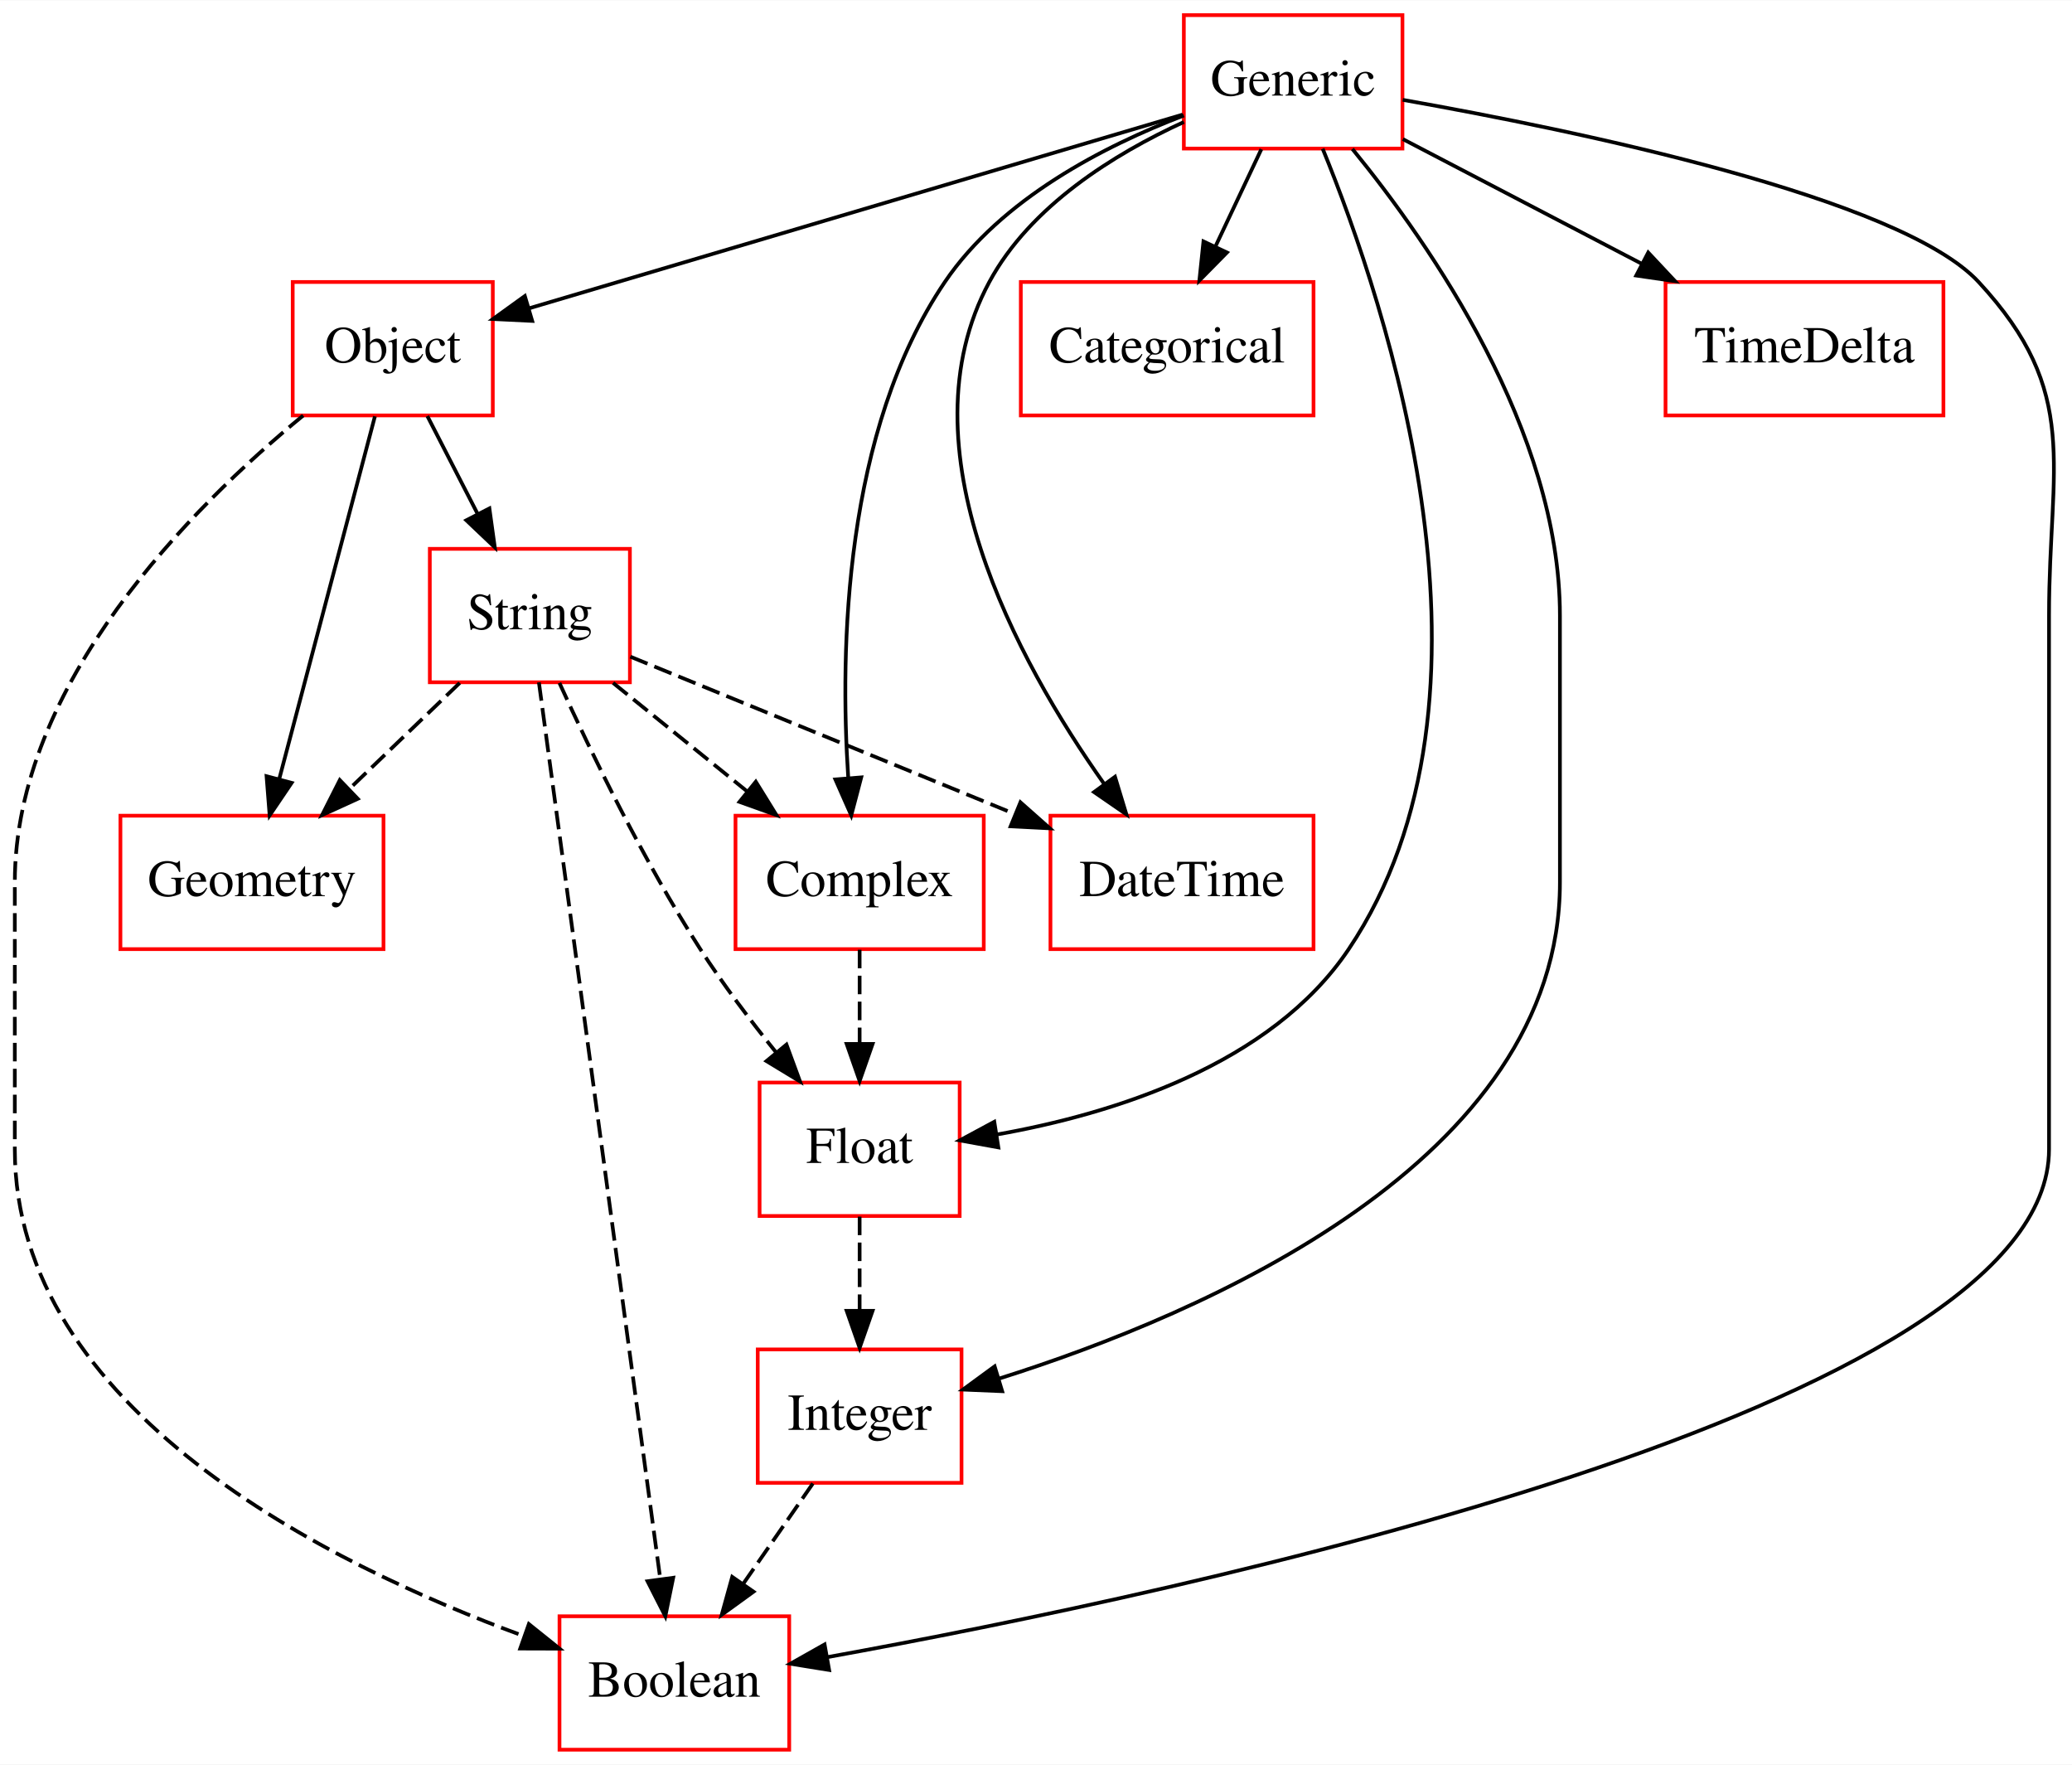
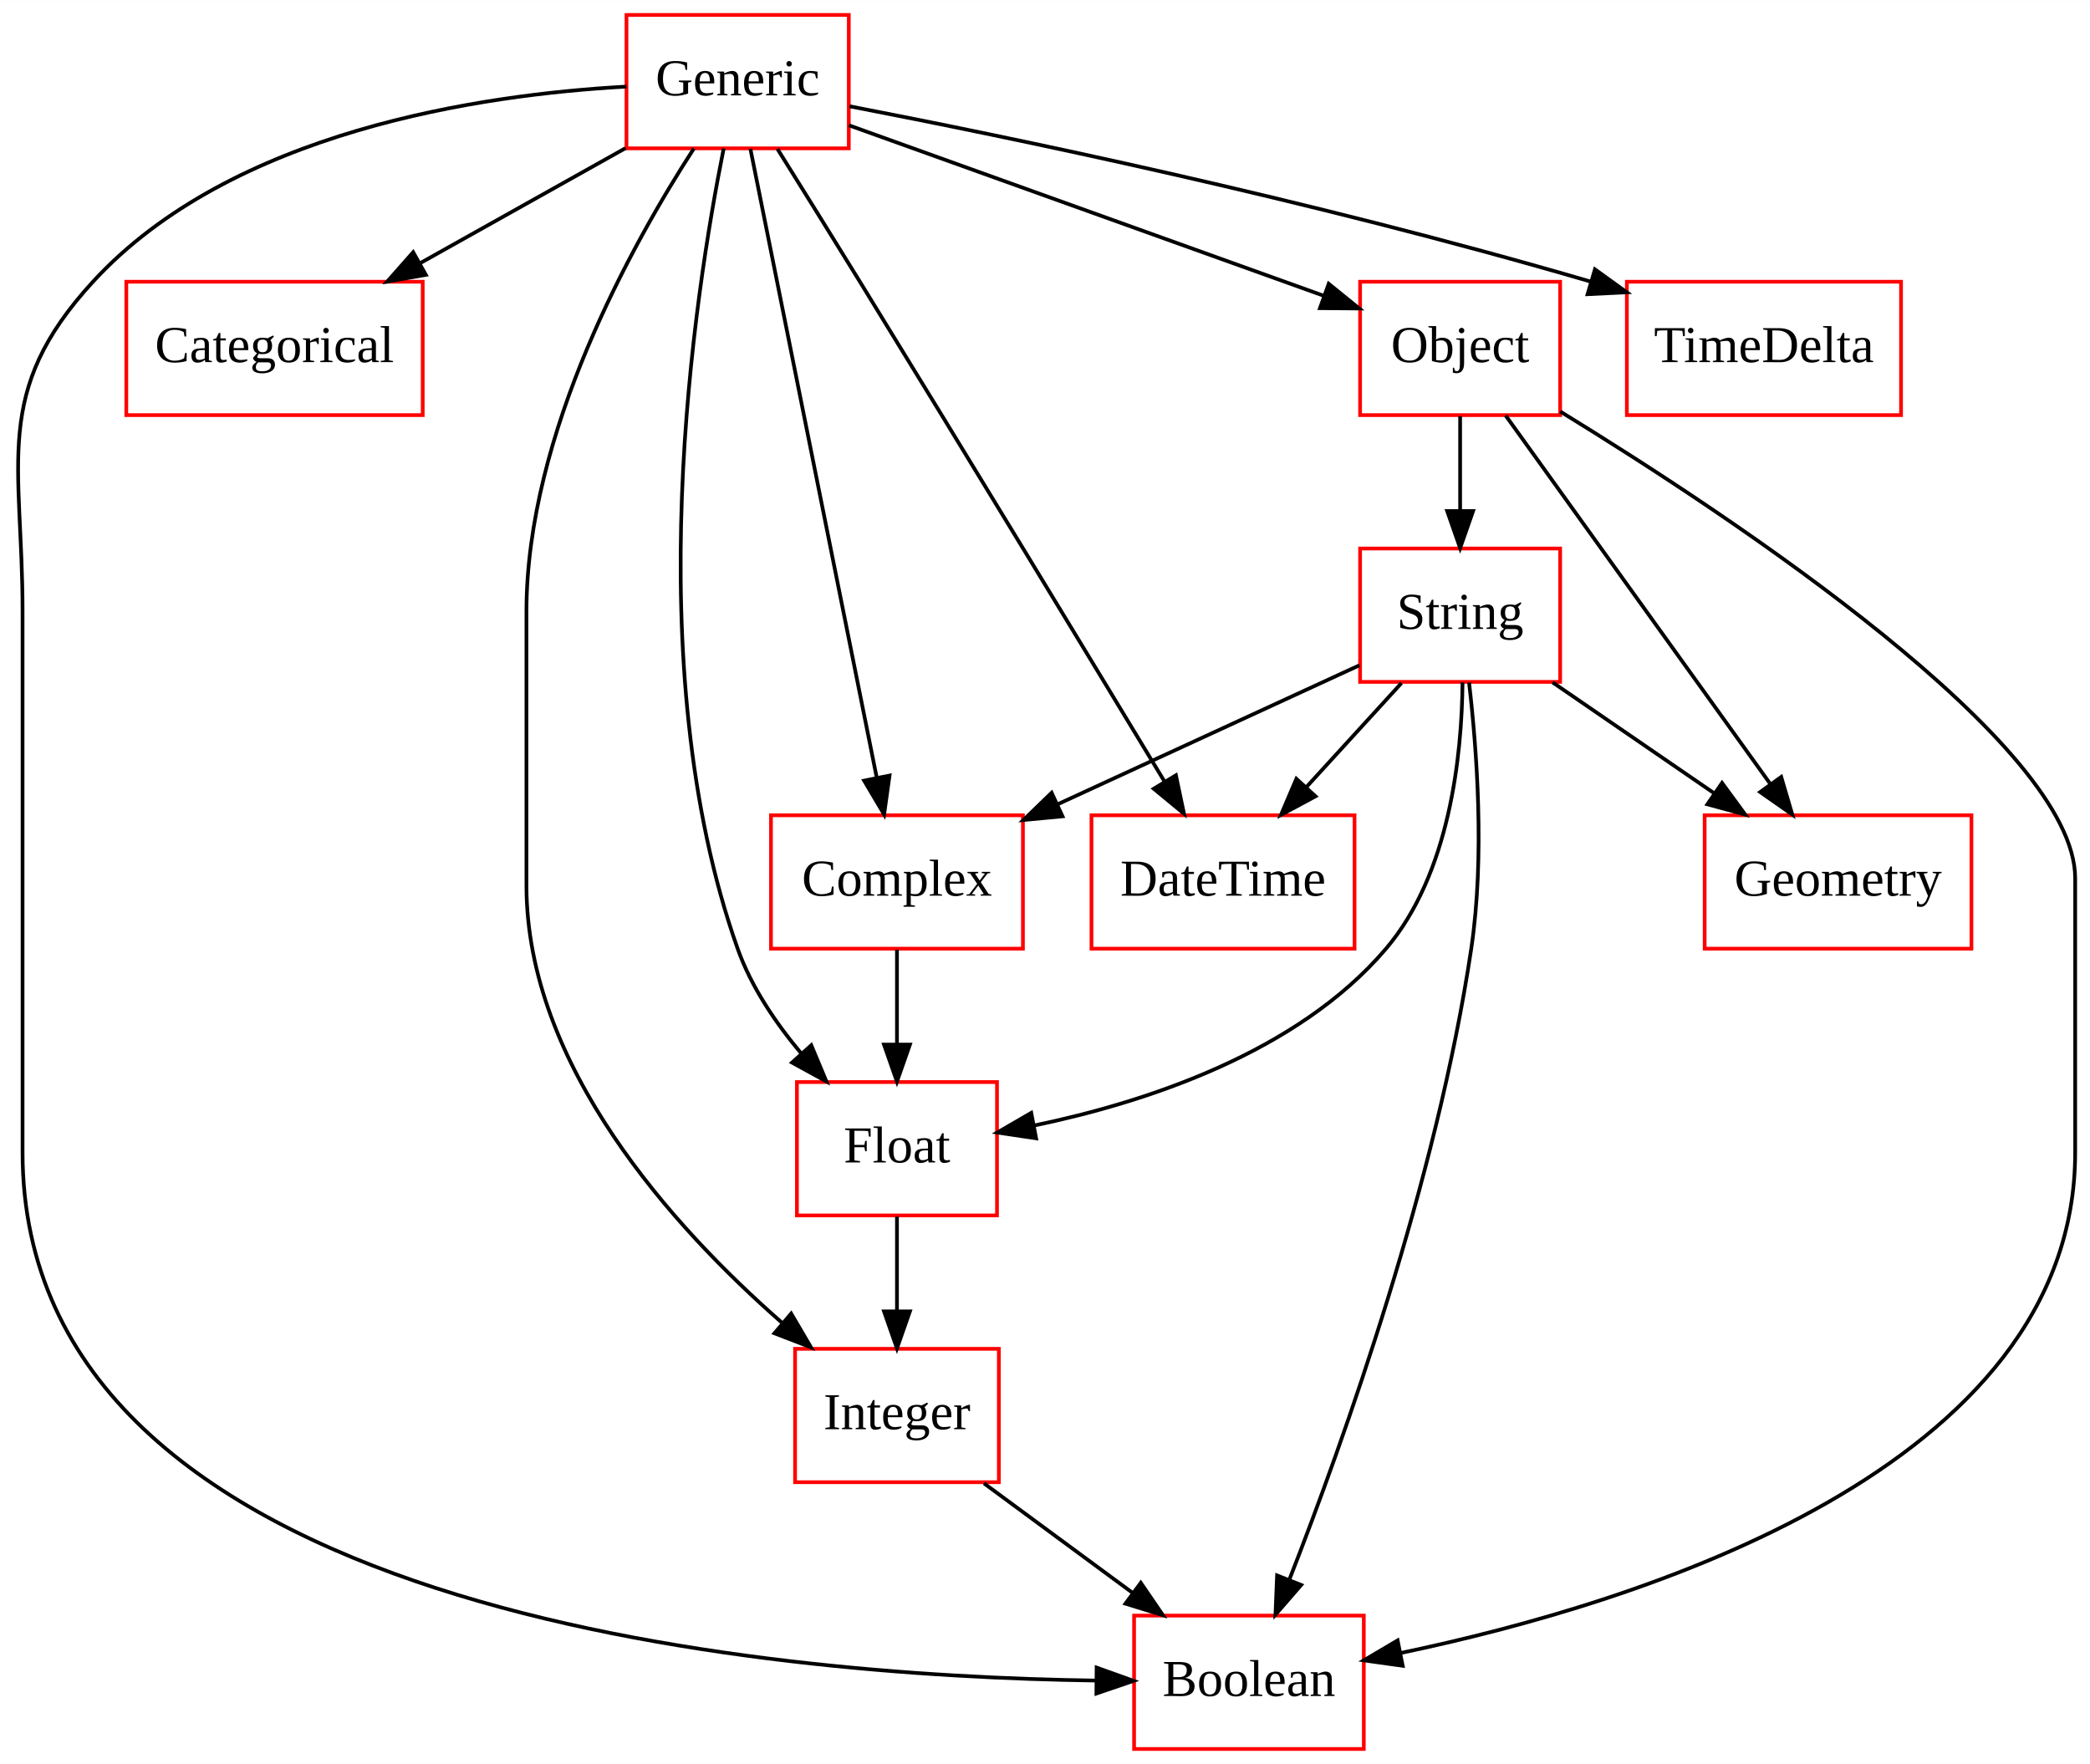
- <svg xmlns="http://www.w3.org/2000/svg" width="559pt" height="476pt" viewBox="0.00 0.00 559.20 476.00">
+ <svg xmlns="http://www.w3.org/2000/svg" width="564pt" height="476pt" viewBox="0.00 0.00 564.09 476.00">
  <g id="graph0" class="graph" transform="scale(1 1) rotate(0) translate(4 472)">
-     <polygon fill="#ffffff" stroke="transparent" points="-4,4 -4,-472 555.197,-472 555.197,4 -4,4" />
+     <polygon fill="white" stroke="none" points="-4,4 -4,-472 560.089,-472 560.089,4 -4,4" />
    <g id="node1" class="node">
-       <polygon fill="none" stroke="#ff0000" points="99.5,-252 28.5,-252 28.5,-216 99.5,-216 99.5,-252" />
-       <text text-anchor="middle" x="64" y="-230.3" font-family="Times,serif" font-size="14.00" fill="#000000">Geometry</text>
+       <polygon fill="none" stroke="red" points="364.089,-36 302.089,-36 302.089,-0 364.089,-0 364.089,-36" />
+       <text text-anchor="middle" x="333.089" y="-14.3" font-family="Times New Roman,serif" font-size="14.00">Boolean</text>
    </g>
    <g id="node2" class="node">
-       <polygon fill="none" stroke="#ff0000" points="261.5,-252 194.5,-252 194.5,-216 261.5,-216 261.5,-252" />
-       <text text-anchor="middle" x="228" y="-230.3" font-family="Times,serif" font-size="14.00" fill="#000000">Complex</text>
+       <polygon fill="none" stroke="red" points="110.089,-396 30.088,-396 30.088,-360 110.089,-360 110.089,-396" />
+       <text text-anchor="middle" x="70.088" y="-374.3" font-family="Times New Roman,serif" font-size="14.00">Categorical</text>
+     </g>
+     <g id="node3" class="node">
+       <polygon fill="none" stroke="red" points="272.089,-252 204.089,-252 204.089,-216 272.089,-216 272.089,-252" />
+       <text text-anchor="middle" x="238.089" y="-230.3" font-family="Times New Roman,serif" font-size="14.00">Complex</text>
+     </g>
+     <g id="node5" class="node">
+       <polygon fill="none" stroke="red" points="265.089,-180 211.089,-180 211.089,-144 265.089,-144 265.089,-180" />
+       <text text-anchor="middle" x="238.089" y="-158.3" font-family="Times New Roman,serif" font-size="14.00">Float</text>
+     </g>
+     <g id="edge1" class="edge">
+       <path fill="none" stroke="black" d="M238.089,-215.697C238.089,-207.983 238.089,-198.712 238.089,-190.112" />
+       <polygon fill="black" stroke="black" points="241.589,-190.104 238.089,-180.104 234.589,-190.104 241.589,-190.104" />
+     </g>
+     <g id="node4" class="node">
+       <polygon fill="none" stroke="red" points="361.589,-252 290.589,-252 290.589,-216 361.589,-216 361.589,-252" />
+       <text text-anchor="middle" x="326.089" y="-230.3" font-family="Times New Roman,serif" font-size="14.00">DateTime</text>
    </g>
    <g id="node8" class="node">
-       <polygon fill="none" stroke="#ff0000" points="255,-180 201,-180 201,-144 255,-144 255,-180" />
-       <text text-anchor="middle" x="228" y="-158.3" font-family="Times,serif" font-size="14.00" fill="#000000">Float</text>
-     </g>
-     <g id="edge1" class="edge">
-       <path fill="none" stroke="#000000" stroke-dasharray="5,2" d="M228,-215.831C228,-208.131 228,-198.974 228,-190.417" />
-       <polygon fill="#000000" stroke="#000000" points="231.5,-190.413 228,-180.413 224.5,-190.413 231.5,-190.413" />
-     </g>
-     <g id="node3" class="node">
-       <polygon fill="none" stroke="#ff0000" points="166,-324 112,-324 112,-288 166,-288 166,-324" />
-       <text text-anchor="middle" x="139" y="-302.3" font-family="Times,serif" font-size="14.00" fill="#000000">String</text>
+       <polygon fill="none" stroke="red" points="265.589,-108 210.589,-108 210.589,-72 265.589,-72 265.589,-108" />
+       <text text-anchor="middle" x="238.089" y="-86.3" font-family="Times New Roman,serif" font-size="14.00">Integer</text>
    </g>
    <g id="edge2" class="edge">
-       <path fill="none" stroke="#000000" stroke-dasharray="5,2" d="M120.074,-287.831C111.014,-279.134 100.019,-268.578 90.174,-259.127" />
-       <polygon fill="#000000" stroke="#000000" points="92.557,-256.563 82.92,-252.163 87.71,-261.613 92.557,-256.563" />
+       <path fill="none" stroke="black" d="M238.089,-143.697C238.089,-135.983 238.089,-126.712 238.089,-118.112" />
+       <polygon fill="black" stroke="black" points="241.589,-118.104 238.089,-108.104 234.589,-118.104 241.589,-118.104" />
+     </g>
+     <g id="node6" class="node">
+       <polygon fill="none" stroke="red" points="225.089,-468 165.089,-468 165.089,-432 225.089,-432 225.089,-468" />
+       <text text-anchor="middle" x="195.089" y="-446.3" font-family="Times New Roman,serif" font-size="14.00">Generic</text>
+     </g>
+     <g id="edge8" class="edge">
+       <path fill="none" stroke="black" d="M165.078,-448.666C126.05,-446.527 58.463,-436.708 21.088,-396 -6.266,-366.206 2.089,-347.447 2.089,-307 2.089,-307 2.089,-307 2.089,-161 2.089,-36.318 202.894,-19.716 291.696,-18.47" />
+       <polygon fill="black" stroke="black" points="291.977,-21.968 301.949,-18.388 291.921,-14.968 291.977,-21.968" />
    </g>
    <g id="edge3" class="edge">
-       <path fill="none" stroke="#000000" stroke-dasharray="5,2" d="M161.458,-287.831C172.421,-278.963 185.77,-268.164 197.626,-258.572" />
-       <polygon fill="#000000" stroke="#000000" points="199.976,-261.173 205.549,-252.163 195.573,-255.731 199.976,-261.173" />
+       <path fill="none" stroke="black" d="M164.83,-432.055C148.217,-422.752 127.419,-411.105 109.545,-401.096" />
+       <polygon fill="black" stroke="black" points="110.937,-397.864 100.502,-396.032 107.517,-403.971 110.937,-397.864" />
    </g>
-     <g id="node6" class="node">
-       <polygon fill="none" stroke="#ff0000" points="209,-36 147,-36 147,0 209,0 209,-36" />
-       <text text-anchor="middle" x="178" y="-14.3" font-family="Times,serif" font-size="14.00" fill="#000000">Boolean</text>
+     <g id="edge5" class="edge">
+       <path fill="none" stroke="black" d="M198.535,-431.849C205.989,-394.753 223.659,-306.81 232.643,-262.103" />
+       <polygon fill="black" stroke="black" points="236.087,-262.726 234.626,-252.232 229.224,-261.347 236.087,-262.726" />
+     </g>
+     <g id="edge9" class="edge">
+       <path fill="none" stroke="black" d="M205.833,-431.841C212.307,-421.479 220.701,-407.999 228.089,-396 257.286,-348.574 290.978,-293.045 310.282,-261.151" />
+       <polygon fill="black" stroke="black" points="313.378,-262.795 315.56,-252.427 307.389,-259.171 313.378,-262.795" />
+     </g>
+     <g id="edge6" class="edge">
+       <path fill="none" stroke="black" d="M191.325,-431.968C183.411,-392.565 167.912,-292.631 195.089,-216 198.75,-205.675 205.375,-195.896 212.346,-187.614" />
+       <polygon fill="black" stroke="black" points="214.963,-189.938 219.049,-180.163 209.759,-185.256 214.963,-189.938" />
    </g>
    <g id="edge4" class="edge">
-       <path fill="none" stroke="#000000" stroke-dasharray="5,2" d="M141.44,-287.984C148.033,-239.294 166.246,-104.796 174.201,-46.057" />
-       <polygon fill="#000000" stroke="#000000" points="177.688,-46.388 175.561,-36.009 170.751,-45.449 177.688,-46.388" />
+       <path fill="none" stroke="black" d="M183.278,-431.958C166.582,-406.158 138.089,-355.082 138.089,-307 138.089,-307 138.089,-307 138.089,-233 138.089,-184.492 177.579,-140.874 206.928,-115.156" />
+       <polygon fill="black" stroke="black" points="209.54,-117.529 214.895,-108.387 205.008,-112.194 209.54,-117.529" />
    </g>
-     <g id="edge5" class="edge">
-       <path fill="none" stroke="#000000" stroke-dasharray="5,2" d="M146.98,-287.827C155.447,-269.222 169.695,-239.747 185,-216 191.101,-206.534 198.516,-196.742 205.459,-188.138" />
-       <polygon fill="#000000" stroke="#000000" points="208.257,-190.246 211.913,-180.302 202.854,-185.796 208.257,-190.246" />
+     <g id="node9" class="node">
+       <polygon fill="none" stroke="red" points="417.089,-396 363.089,-396 363.089,-360 417.089,-360 417.089,-396" />
+       <text text-anchor="middle" x="390.089" y="-374.3" font-family="Times New Roman,serif" font-size="14.00">Object</text>
+     </g>
+     <g id="edge10" class="edge">
+       <path fill="none" stroke="black" d="M225.13,-438.216C259.651,-425.824 316.301,-405.488 353.399,-392.171" />
+       <polygon fill="black" stroke="black" points="354.617,-395.452 362.846,-388.779 352.252,-388.864 354.617,-395.452" />
    </g>
    <g id="node11" class="node">
-       <polygon fill="none" stroke="#ff0000" points="350.5,-252 279.5,-252 279.5,-216 350.5,-216 350.5,-252" />
-       <text text-anchor="middle" x="315" y="-230.3" font-family="Times,serif" font-size="14.00" fill="#000000">DateTime</text>
-     </g>
-     <g id="edge6" class="edge">
-       <path fill="none" stroke="#000000" stroke-dasharray="5,2" d="M166.114,-294.908C193.759,-283.599 237.128,-265.857 269.943,-252.433" />
-       <polygon fill="#000000" stroke="#000000" points="271.396,-255.619 279.327,-248.594 268.746,-249.141 271.396,-255.619" />
-     </g>
-     <g id="node4" class="node">
-       <polygon fill="none" stroke="#ff0000" points="374.5,-468 315.5,-468 315.5,-432 374.5,-432 374.5,-468" />
-       <text text-anchor="middle" x="345" y="-446.3" font-family="Times,serif" font-size="14.00" fill="#000000">Generic</text>
+       <polygon fill="none" stroke="red" points="509.089,-396 435.089,-396 435.089,-360 509.089,-360 509.089,-396" />
+       <text text-anchor="middle" x="472.089" y="-374.3" font-family="Times New Roman,serif" font-size="14.00">TimeDelta</text>
    </g>
    <g id="edge7" class="edge">
-       <path fill="none" stroke="#000000" d="M315.492,-440.922C294.038,-432.722 266.195,-418.441 251,-396 223.766,-355.779 222.652,-297.012 224.915,-262.42" />
-       <polygon fill="#000000" stroke="#000000" points="228.433,-262.339 225.74,-252.092 221.455,-261.781 228.433,-262.339" />
-     </g>
-     <g id="node5" class="node">
-       <polygon fill="none" stroke="#ff0000" points="129,-396 75,-396 75,-360 129,-360 129,-396" />
-       <text text-anchor="middle" x="102" y="-374.3" font-family="Times,serif" font-size="14.00" fill="#000000">Object</text>
-     </g>
-     <g id="edge8" class="edge">
-       <path fill="none" stroke="#000000" d="M315.203,-441.171C270.716,-427.99 187.012,-403.189 138.778,-388.897" />
-       <polygon fill="#000000" stroke="#000000" points="139.633,-385.5 129.051,-386.015 137.644,-392.212 139.633,-385.5" />
-     </g>
-     <g id="edge9" class="edge">
-       <path fill="none" stroke="#000000" d="M374.564,-445.148C421.246,-436.889 508.906,-418.761 530,-396 557.789,-366.016 549,-346.882 549,-306 549,-306 549,-306 549,-162 549,-91.921 316.041,-42.485 219.323,-24.98" />
-       <polygon fill="#000000" stroke="#000000" points="219.771,-21.505 209.311,-23.194 218.542,-28.396 219.771,-21.505" />
+       <path fill="none" stroke="black" d="M225.311,-443.355C267.922,-435.12 348.179,-418.591 425.207,-396.068" />
+       <polygon fill="black" stroke="black" points="426.476,-399.343 435.069,-393.146 424.487,-392.631 426.476,-399.343" />
    </g>
    <g id="node7" class="node">
-       <polygon fill="none" stroke="#ff0000" points="350.5,-396 271.5,-396 271.5,-360 350.5,-360 350.5,-396" />
-       <text text-anchor="middle" x="311" y="-374.3" font-family="Times,serif" font-size="14.00" fill="#000000">Categorical</text>
-     </g>
-     <g id="edge10" class="edge">
-       <path fill="none" stroke="#000000" d="M336.42,-431.831C332.664,-423.877 328.174,-414.369 324.02,-405.572" />
-       <polygon fill="#000000" stroke="#000000" points="327.13,-403.961 319.695,-396.413 320.8,-406.95 327.13,-403.961" />
+       <polygon fill="none" stroke="red" points="528.089,-252 456.089,-252 456.089,-216 528.089,-216 528.089,-252" />
+       <text text-anchor="middle" x="492.089" y="-230.3" font-family="Times New Roman,serif" font-size="14.00">Geometry</text>
    </g>
    <g id="edge11" class="edge">
-       <path fill="none" stroke="#000000" d="M352.967,-431.959C370.174,-389.97 405.721,-284.103 360,-216 338.983,-184.695 296.261,-171.525 265.094,-165.993" />
-       <polygon fill="#000000" stroke="#000000" points="265.44,-162.505 255.015,-164.395 264.343,-169.418 265.44,-162.505" />
+       <path fill="none" stroke="black" d="M261.572,-71.697C273.651,-62.796 288.543,-51.823 301.604,-42.199" />
+       <polygon fill="black" stroke="black" points="303.901,-44.854 309.876,-36.104 299.749,-39.219 303.901,-44.854" />
    </g>
-     <g id="node9" class="node">
-       <polygon fill="none" stroke="#ff0000" points="255.5,-108 200.5,-108 200.5,-72 255.5,-72 255.5,-108" />
-       <text text-anchor="middle" x="228" y="-86.3" font-family="Times,serif" font-size="14.00" fill="#000000">Integer</text>
+     <g id="edge14" class="edge">
+       <path fill="none" stroke="black" d="M417.129,-360.964C464.167,-332.117 556.089,-271.124 556.089,-235 556.089,-235 556.089,-235 556.089,-161 556.089,-75.608 438.309,-39.334 373.942,-25.886" />
+       <polygon fill="black" stroke="black" points="374.588,-22.446 364.096,-23.919 373.217,-29.31 374.588,-22.446" />
+     </g>
+     <g id="edge13" class="edge">
+       <path fill="none" stroke="black" d="M402.392,-359.871C420.159,-335.137 453.126,-289.242 473.763,-260.512" />
+       <polygon fill="black" stroke="black" points="476.75,-262.353 479.741,-252.189 471.065,-258.269 476.75,-262.353" />
+     </g>
+     <g id="node10" class="node">
+       <polygon fill="none" stroke="red" points="417.089,-324 363.089,-324 363.089,-288 417.089,-288 417.089,-324" />
+       <text text-anchor="middle" x="390.089" y="-302.3" font-family="Times New Roman,serif" font-size="14.00">String</text>
    </g>
    <g id="edge12" class="edge">
-       <path fill="none" stroke="#000000" d="M360.979,-431.898C382.191,-405.936 417,-355.752 417,-306 417,-306 417,-306 417,-234 417,-158.662 320.808,-117.528 265.672,-100.139" />
-       <polygon fill="#000000" stroke="#000000" points="266.473,-96.725 255.888,-97.166 264.438,-103.422 266.473,-96.725" />
+       <path fill="none" stroke="black" d="M390.089,-359.697C390.089,-351.983 390.089,-342.712 390.089,-334.112" />
+       <polygon fill="black" stroke="black" points="393.589,-334.104 390.089,-324.104 386.589,-334.104 393.589,-334.104" />
    </g>
-     <g id="node10" class="node">
-       <polygon fill="none" stroke="#ff0000" points="520.5,-396 445.5,-396 445.5,-360 520.5,-360 520.5,-396" />
-       <text text-anchor="middle" x="483" y="-374.3" font-family="Times,serif" font-size="14.00" fill="#000000">TimeDelta</text>
-     </g>
-     <g id="edge13" class="edge">
-       <path fill="none" stroke="#000000" d="M374.604,-434.554C393.369,-424.764 417.98,-411.923 439.007,-400.953" />
-       <polygon fill="#000000" stroke="#000000" points="440.83,-403.95 448.077,-396.221 437.592,-397.744 440.83,-403.95" />
-     </g>
-     <g id="edge14" class="edge">
-       <path fill="none" stroke="#000000" d="M315.498,-439.17C296.783,-430.578 274.077,-416.558 263,-396 238.948,-351.362 270.533,-293.747 293.955,-260.629" />
-       <polygon fill="#000000" stroke="#000000" points="296.92,-262.504 299.993,-252.364 291.268,-258.375 296.92,-262.504" />
+     <g id="edge18" class="edge">
+       <path fill="none" stroke="black" d="M392.497,-287.833C394.596,-269.832 396.777,-240.772 393.089,-216 383.775,-153.454 358.69,-83.297 344.073,-45.902" />
+       <polygon fill="black" stroke="black" points="347.188,-44.264 340.249,-36.257 340.681,-46.843 347.188,-44.264" />
    </g>
    <g id="edge15" class="edge">
-       <path fill="none" stroke="#000000" d="M97.187,-359.762C90.677,-335.093 79.005,-290.86 71.382,-261.973" />
-       <polygon fill="#000000" stroke="#000000" points="74.709,-260.866 68.774,-252.09 67.941,-262.652 74.709,-260.866" />
+       <path fill="none" stroke="black" d="M362.914,-292.485C340.327,-282.083 307.761,-267.086 281.556,-255.018" />
+       <polygon fill="black" stroke="black" points="282.767,-251.722 272.22,-250.718 279.839,-258.08 282.767,-251.722" />
+     </g>
+     <g id="edge19" class="edge">
+       <path fill="none" stroke="black" d="M374.268,-287.697C366.518,-279.22 357.05,-268.864 348.564,-259.583" />
+       <polygon fill="black" stroke="black" points="351.058,-257.123 341.727,-252.104 345.891,-261.846 351.058,-257.123" />
+     </g>
+     <g id="edge17" class="edge">
+       <path fill="none" stroke="black" d="M390.736,-287.863C390.555,-268.26 387.33,-236.263 370.089,-216 346.182,-187.904 305.227,-174.551 275.262,-168.301" />
+       <polygon fill="black" stroke="black" points="275.646,-164.812 265.167,-166.375 274.334,-171.688 275.646,-164.812" />
    </g>
    <g id="edge16" class="edge">
-       <path fill="none" stroke="#000000" d="M111.337,-359.831C115.424,-351.877 120.31,-342.369 124.831,-333.572" />
-       <polygon fill="#000000" stroke="#000000" points="128.08,-334.907 129.538,-324.413 121.854,-331.708 128.08,-334.907" />
-     </g>
-     <g id="edge17" class="edge">
-       <path fill="none" stroke="#000000" stroke-dasharray="5,2" d="M77.827,-359.976C47.665,-335.219 0,-287.614 0,-234 0,-234 0,-234 0,-162 0,-91.796 84.724,-49.921 137.268,-30.701" />
-       <polygon fill="#000000" stroke="#000000" points="138.731,-33.896 146.995,-27.265 136.4,-27.295 138.731,-33.896" />
-     </g>
-     <g id="edge18" class="edge">
-       <path fill="none" stroke="#000000" stroke-dasharray="5,2" d="M228,-143.831C228,-136.131 228,-126.974 228,-118.417" />
-       <polygon fill="#000000" stroke="#000000" points="231.5,-118.413 228,-108.413 224.5,-118.413 231.5,-118.413" />
-     </g>
-     <g id="edge19" class="edge">
-       <path fill="none" stroke="#000000" stroke-dasharray="5,2" d="M215.383,-71.831C209.683,-63.623 202.834,-53.761 196.564,-44.732" />
-       <polygon fill="#000000" stroke="#000000" points="199.366,-42.631 190.787,-36.413 193.616,-46.623 199.366,-42.631" />
+       <path fill="none" stroke="black" d="M415.041,-287.876C428.13,-278.893 444.349,-267.763 458.525,-258.034" />
+       <polygon fill="black" stroke="black" points="460.776,-260.734 467.041,-252.19 456.815,-254.962 460.776,-260.734" />
    </g>
  </g>
</svg>
